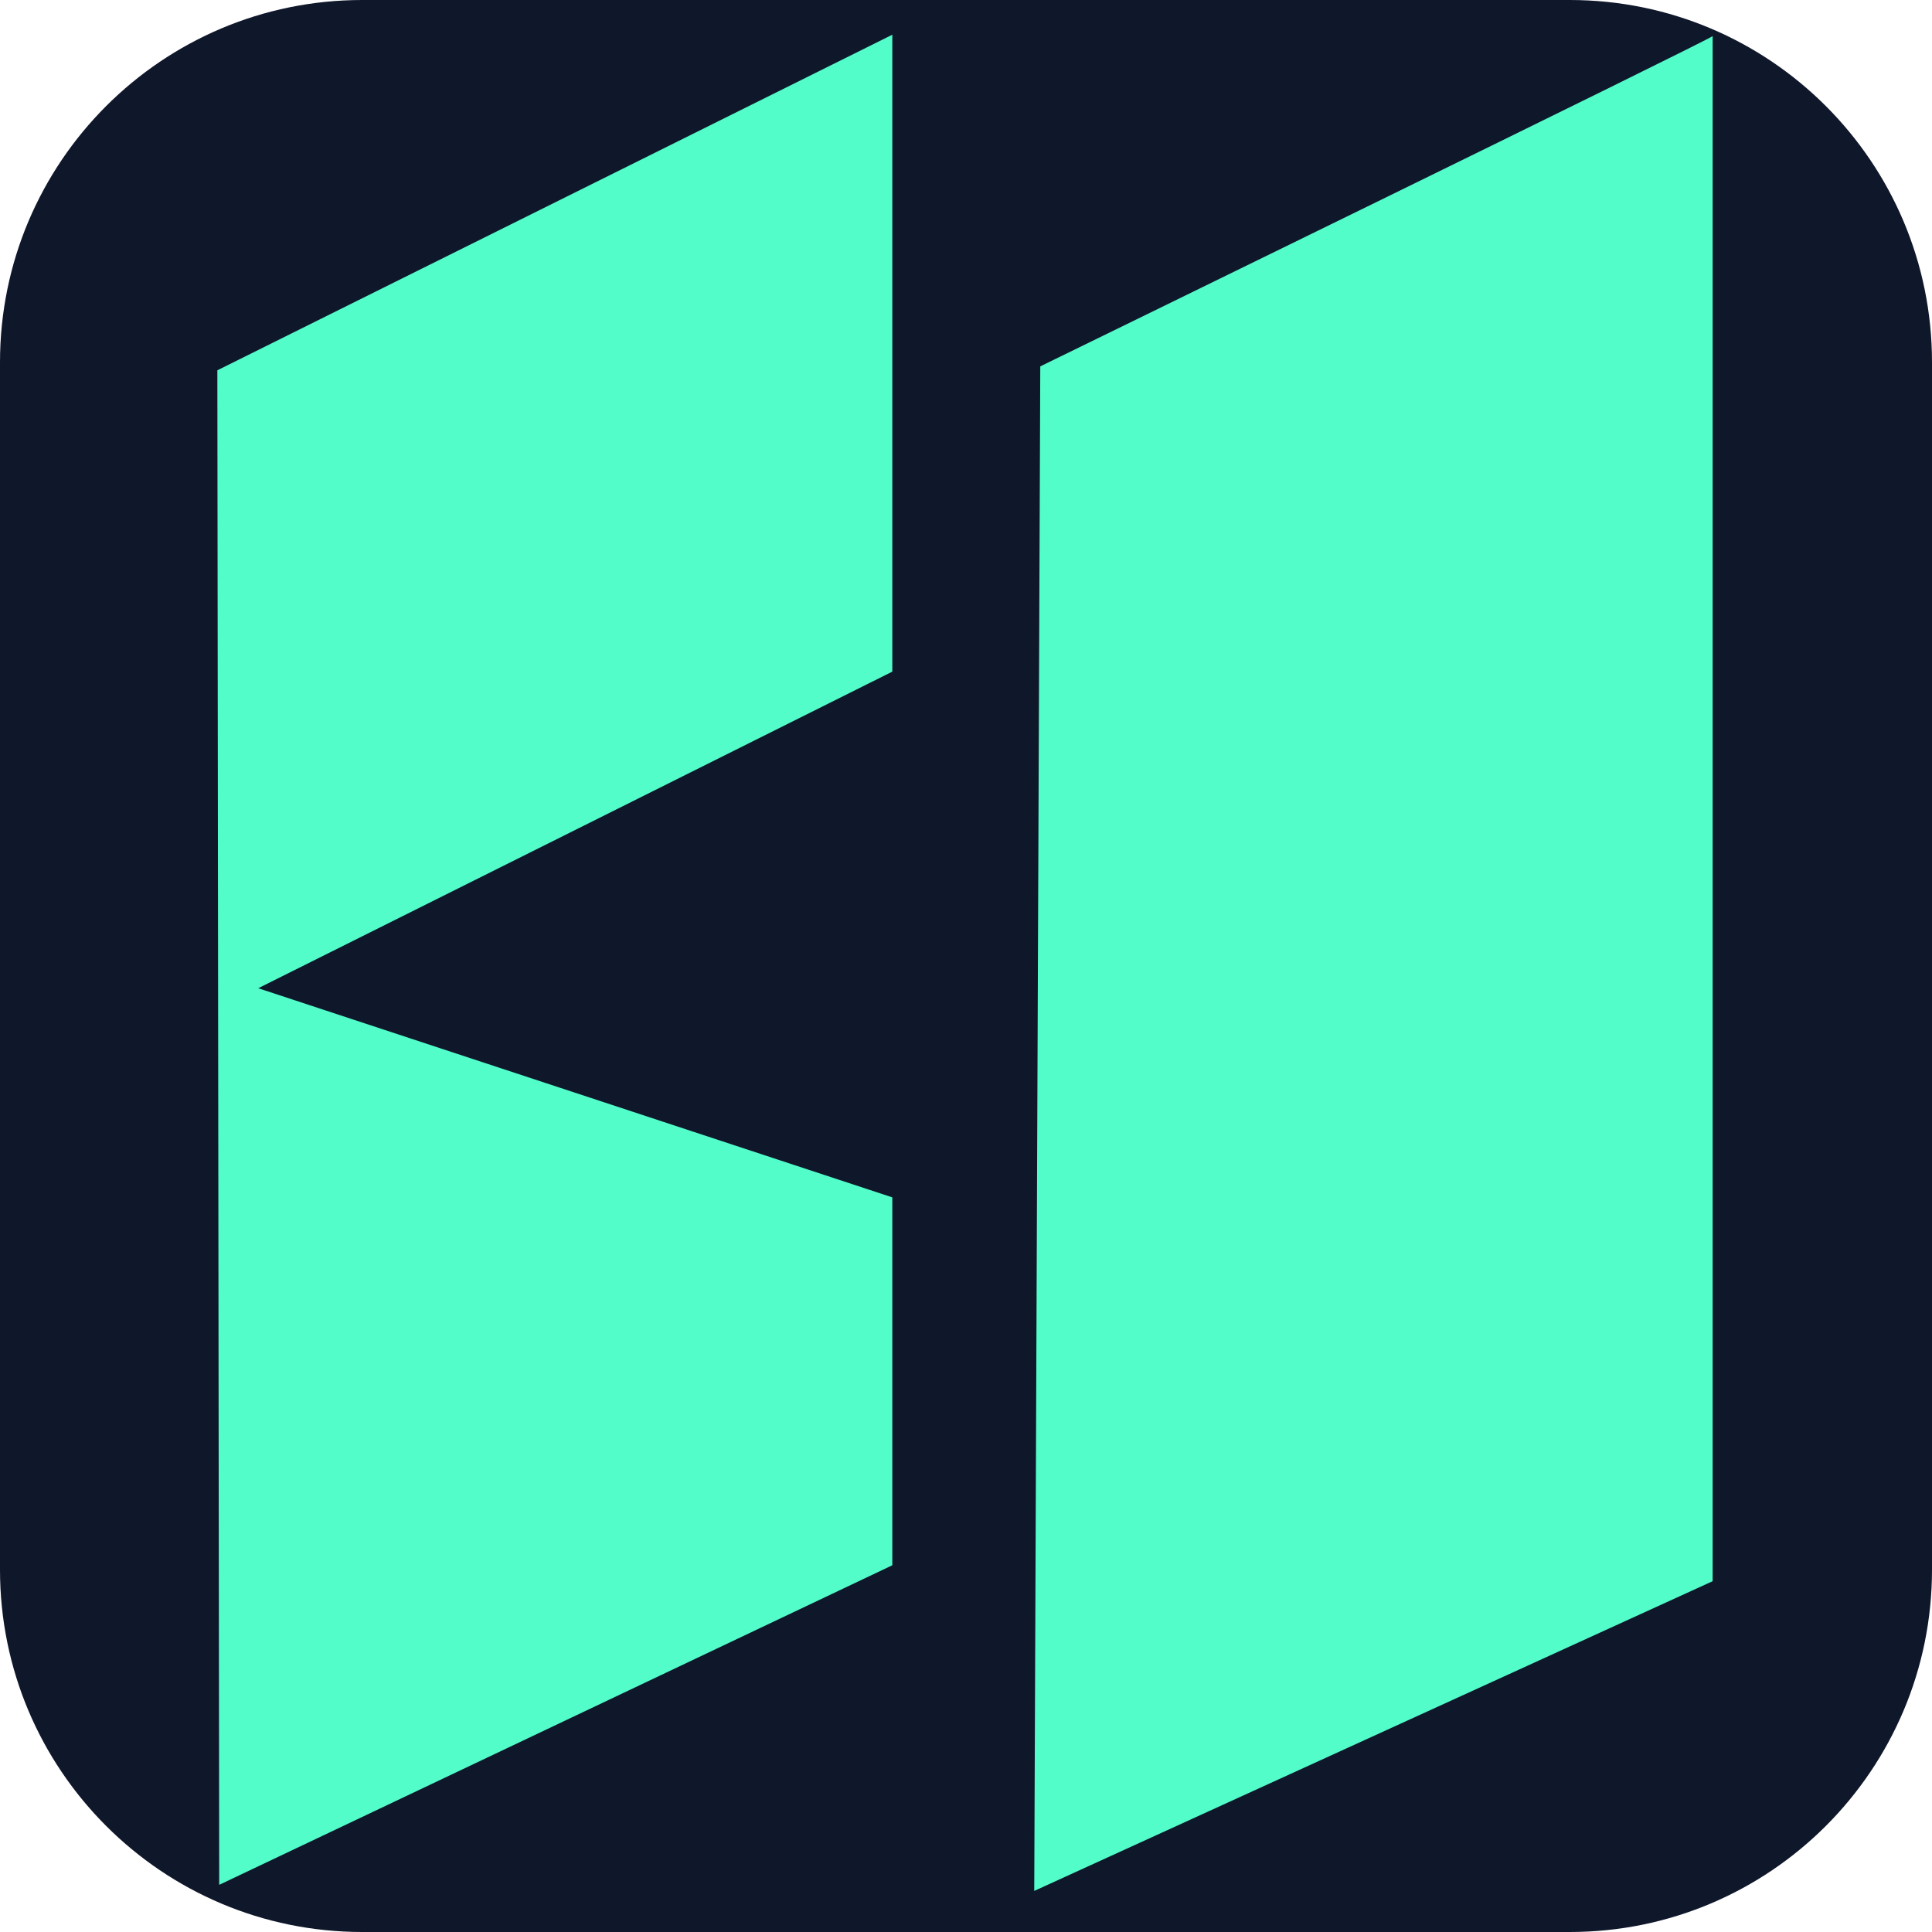
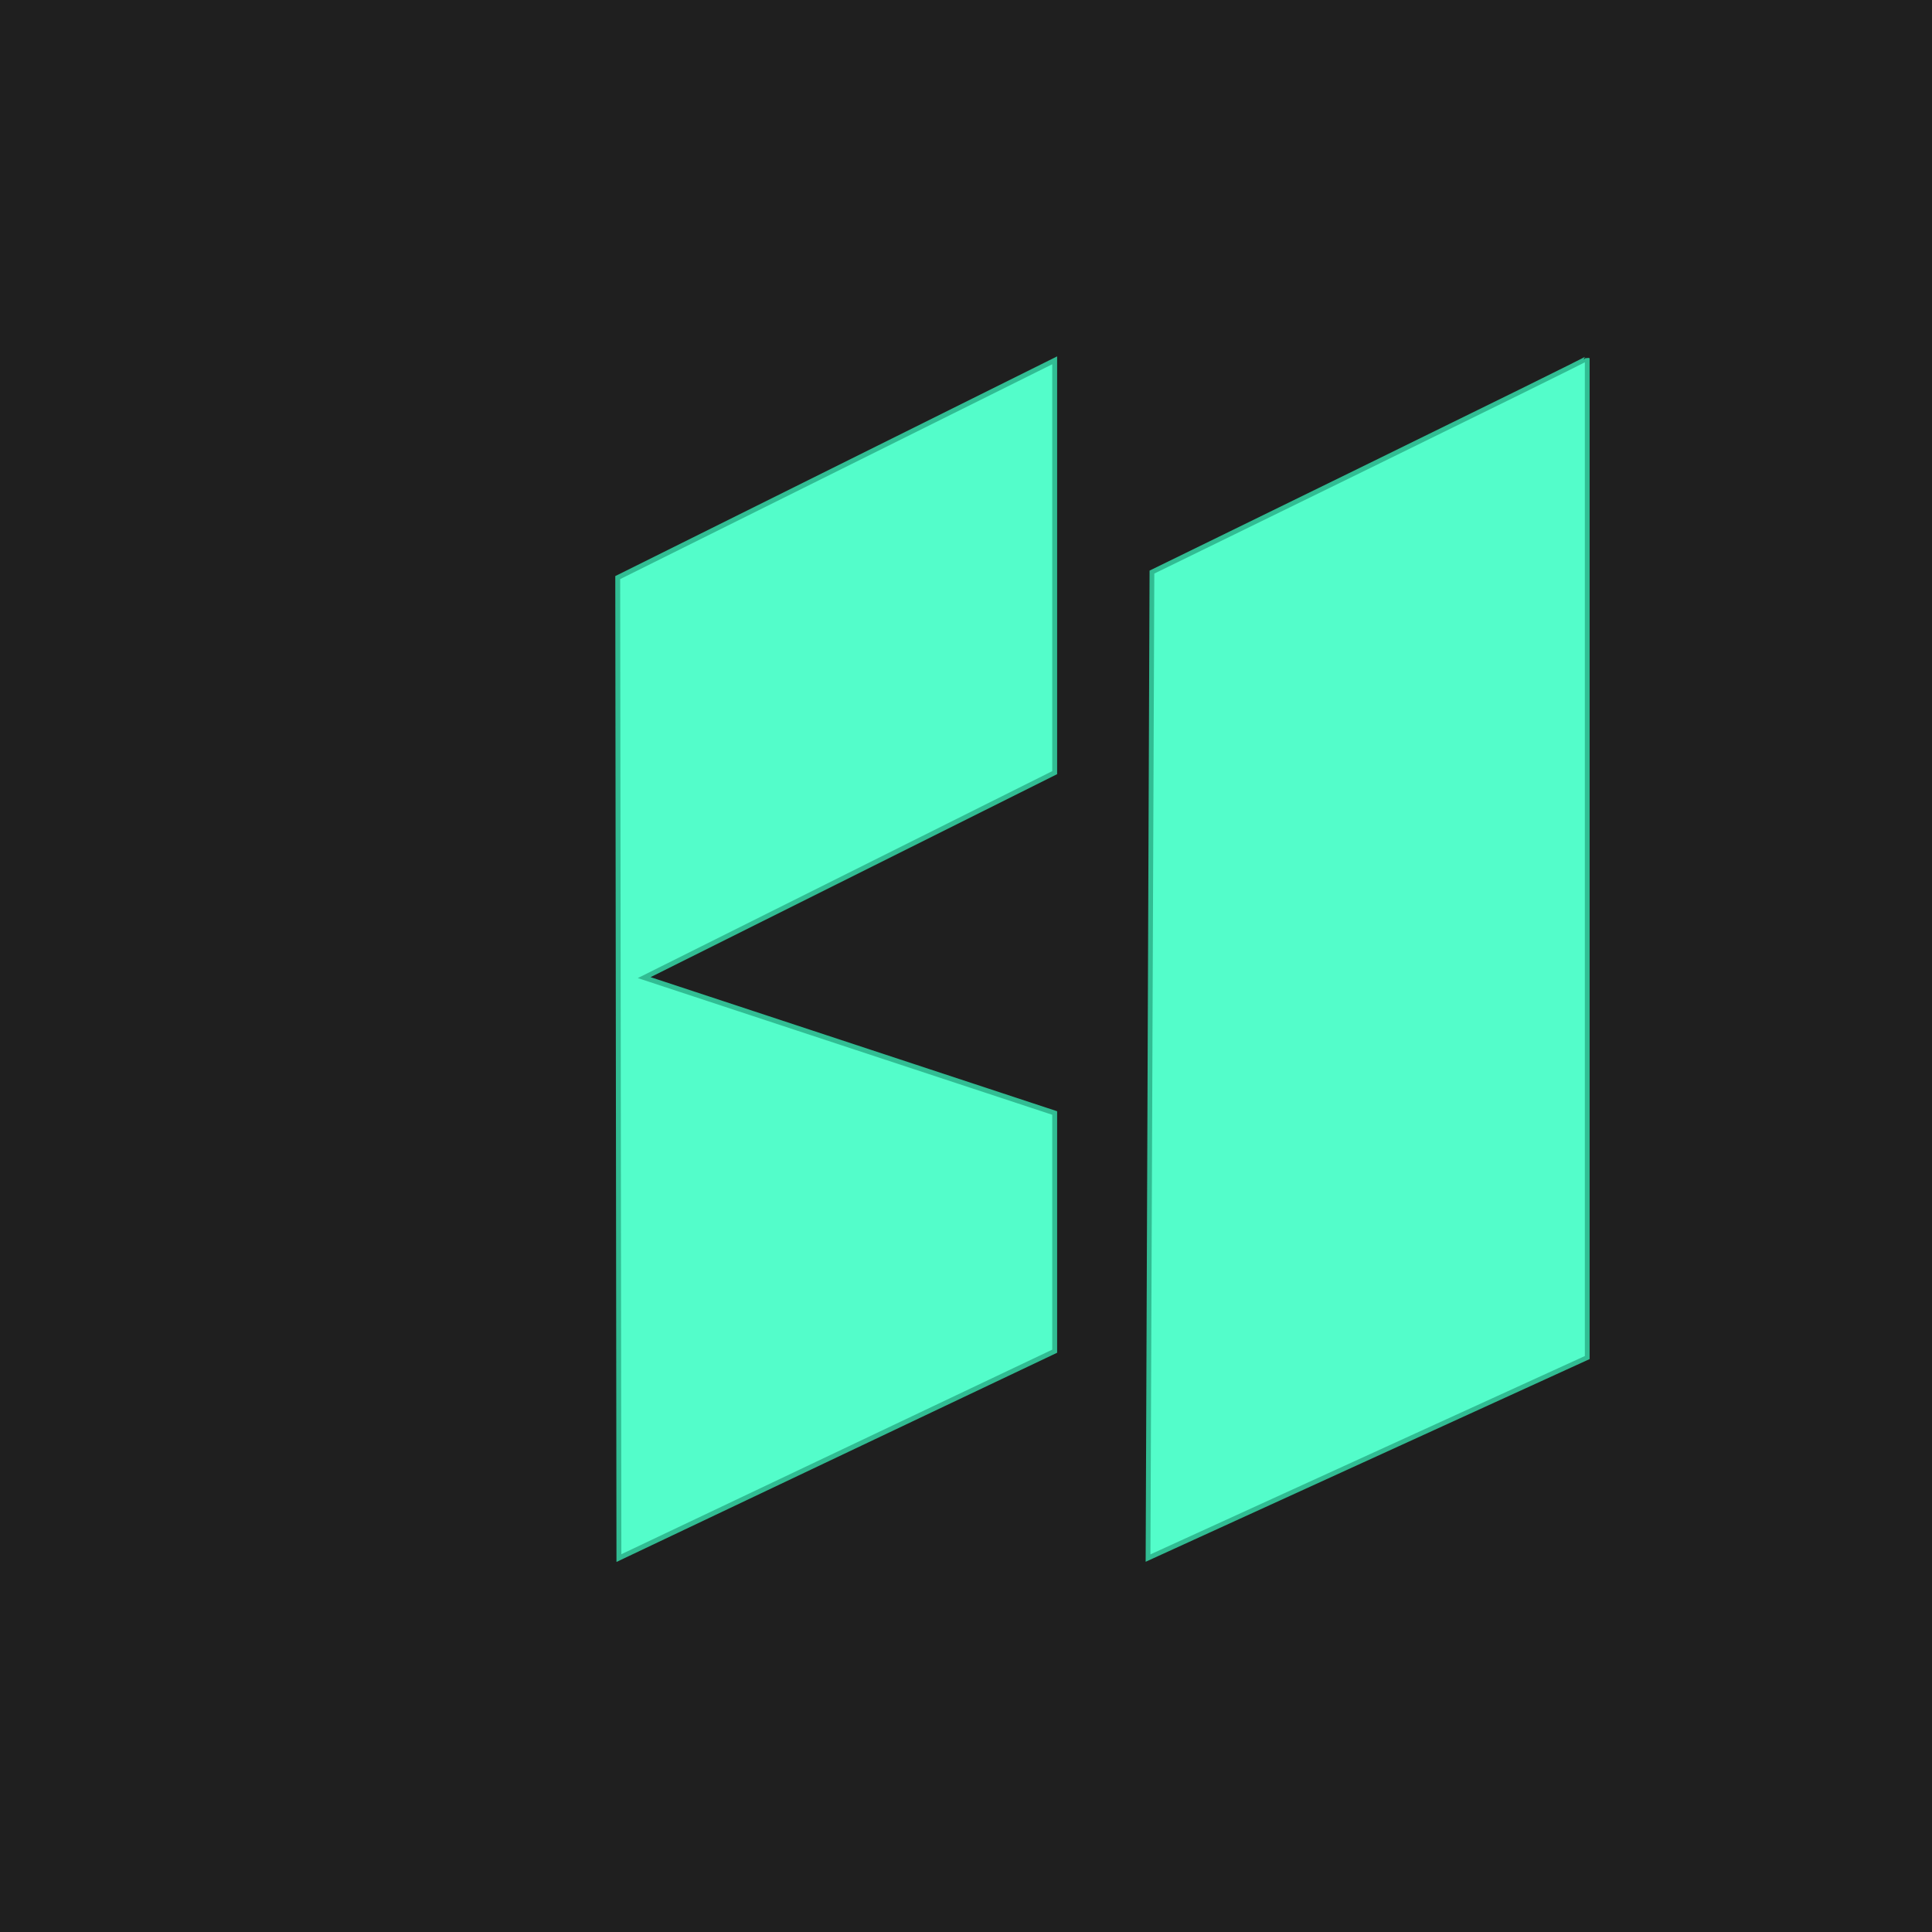
- <svg xmlns="http://www.w3.org/2000/svg" width="256" height="256" viewBox="0 0 256 256">
-   <rect width="256" height="256" rx="48" fill="#0f172a" />
-   <g transform="translate(28, 4) scale(1)">
-     <path d="M90.236,0.6,0.8,45.066l0.244,200.685,89.192-42.345V154.657L6.217,126.945,90.236,84.995Z" fill="#53fdca" />
-     <path d="M89.891,0.395c0.049,0.27-89.091,43.764-89.091,43.764L0,246.17l89.891-41.04Z" transform="translate(109.042, 0.387)" fill="#53fdca" />
+ <svg xmlns="http://www.w3.org/2000/svg" width="192" height="192" viewBox="0 0 192 192">
+   <rect width="192" height="192" fill="#1f1f1f" />
+   <g transform="translate(36, 36)">
+     <path d="M68.813-.192,25.389,21.4l.118,97.441,43.306-20.56V74.609L28.019,61.154,68.813,40.786Z" fill="#53fdca" stroke="#31bd93" stroke-width="0.486" />
+     <path d="M43.646,0C43.67.131.388,21.249.388,21.249L0,119.237,43.646,99.31Z" transform="translate(78.091, -0.397)" fill="#53fdca" stroke="#31bd93" stroke-width="0.472" />
  </g>
</svg>
